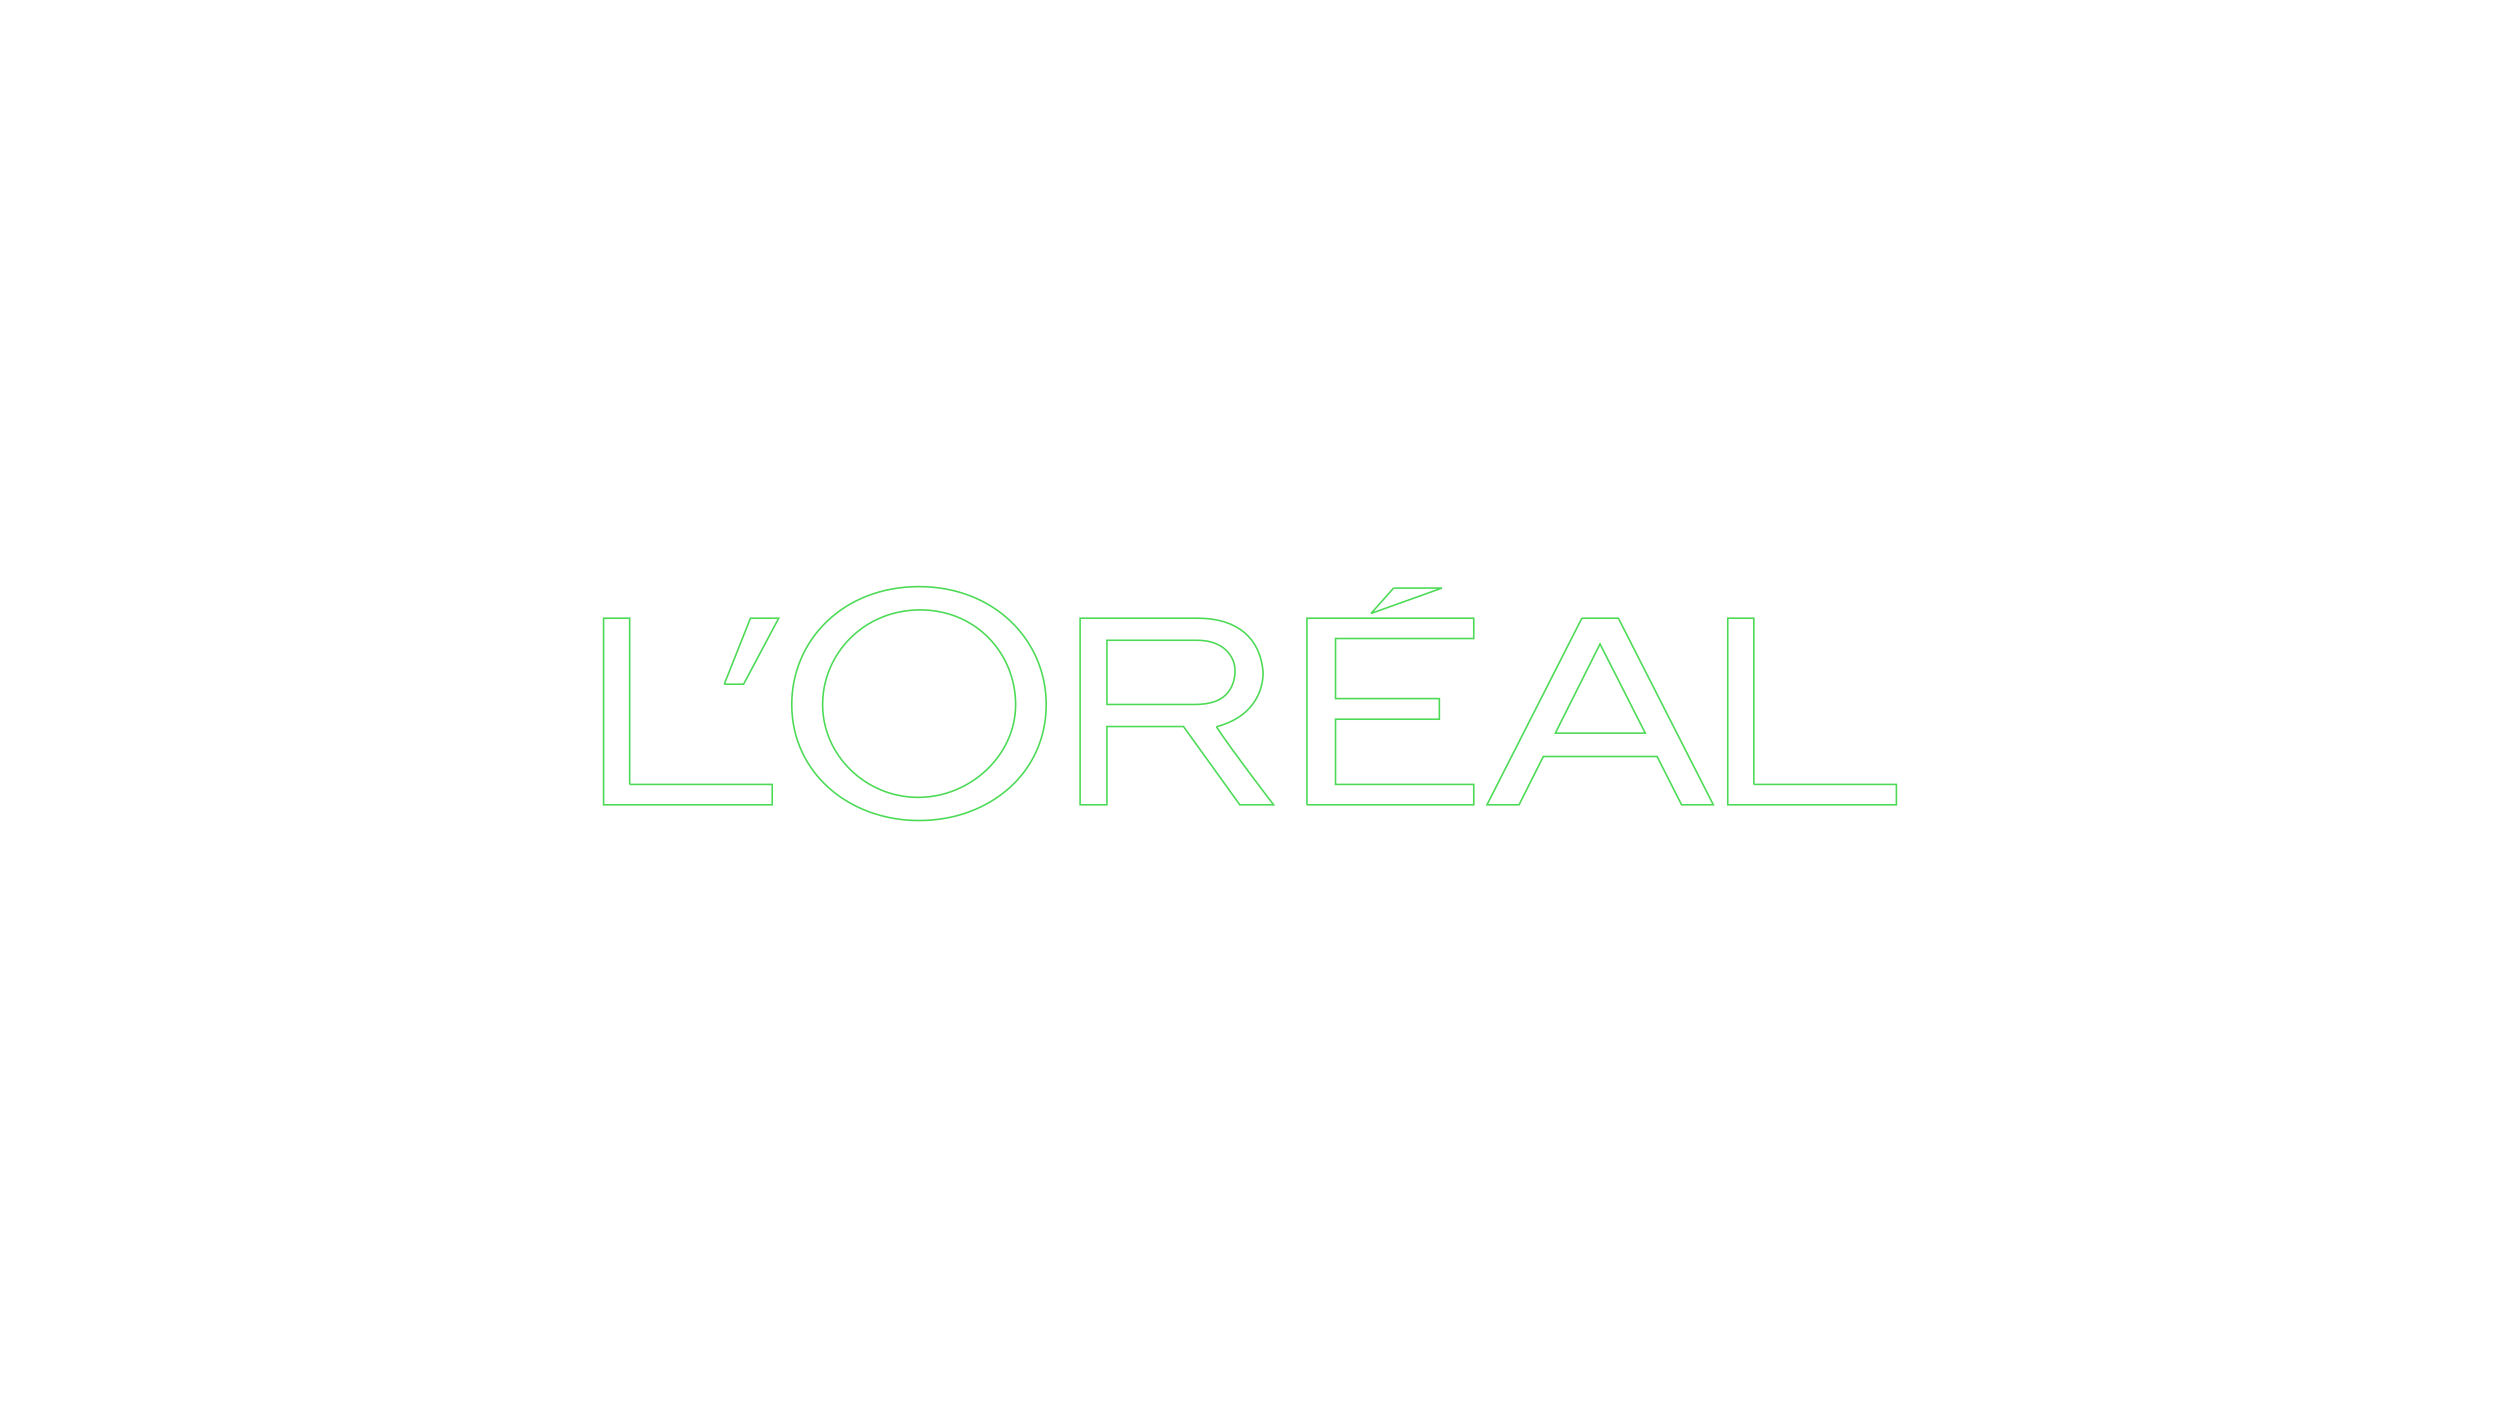
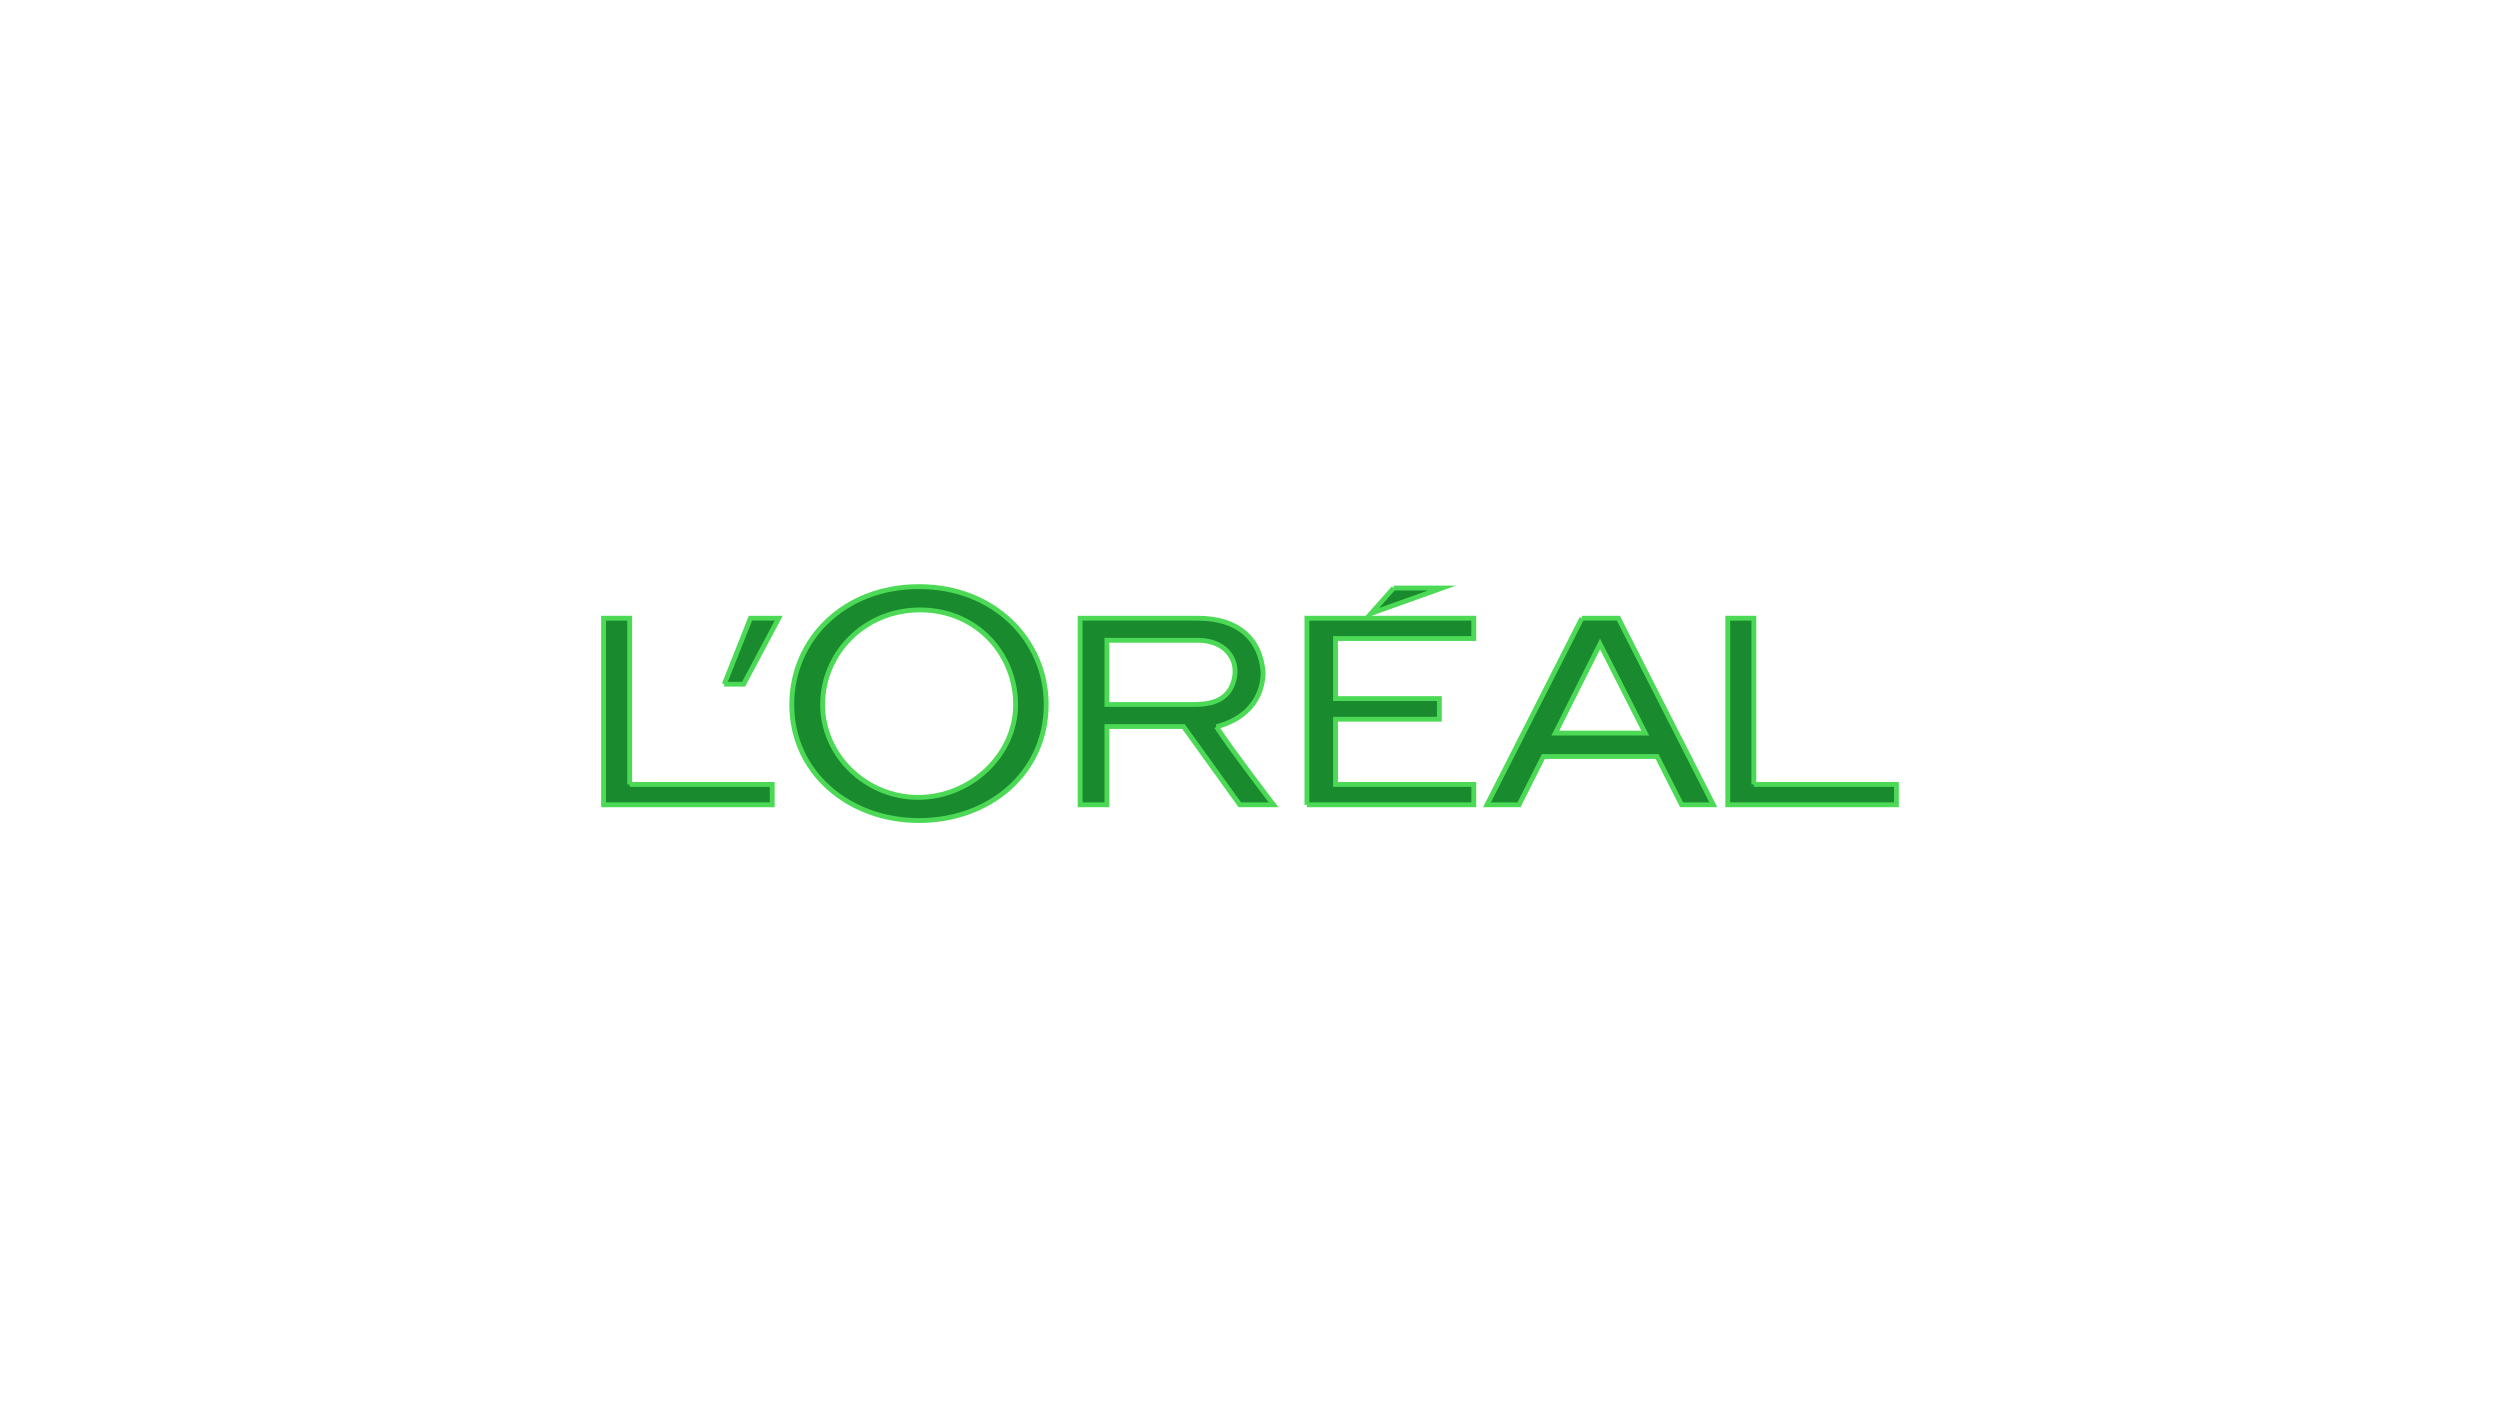
- <svg xmlns="http://www.w3.org/2000/svg" fill="none" stroke="#4cda56" stroke-width="1" id="Layer_1" viewBox="0 0 1547.01 870.74">
+ <svg xmlns="http://www.w3.org/2000/svg" id="Layer_1" viewBox="0 0 1547.01 870.74">
  <defs>
-     <style>.cls-1{}</style>
+     <style>.cls-1{fill:#1a8a2e;fill-rule:evenodd;stroke:#4cda56;stroke-miterlimit:10;stroke-width:3px;}</style>
  </defs>
  <polyline id="polyline3" class="cls-1" points="808.73 498.01 911.97 498.01 911.97 485.4 826.43 485.4 826.43 445.05 890.68 445.05 890.68 432.29 826.43 432.29 826.43 395.11 911.97 395.11 911.97 382.55 808.73 382.55 808.73 498.01" />
  <polyline id="polyline5" class="cls-1" points="862.38 363.89 848.4 379.59 892.28 363.89 862.38 363.89" />
  <polyline id="polyline7" class="cls-1" points="1085.28 485.4 1085.28 382.55 1069.14 382.55 1069.14 498.01 1173.5 498.01 1173.5 485.4 1085.28 485.4" />
  <path id="path9" class="cls-1" d="M978.86,382.55l-58.71,115.46h19.84l15.02-29.88h70.41l15.15,29.88h19.64l-58.75-115.46h-22.6m-16.41,71.1l27.66-55.15,27.99,55.15h-55.65Z" />
  <path id="path11" class="cls-1" d="M752.71,449.73c26.45-7.06,29.02-26.74,28.89-33.78-1.58-20.63-15.48-33.4-40.45-33.4h-72.77v115.46h16.59v-48.43h47.38l34.85,48.43h20.91s-25.08-32.6-35.4-48.28m-13.82-13.8h-53.92v-39.72h55.8c12.85,0,20.07,6,22.67,13.62,1.72,5.22,.62,12.08-2.23,16.74-4.66,7.72-13.52,9.36-22.32,9.36Z" />
  <path id="path13" class="cls-1" d="M568.69,363c-46.83,0-78.75,33.02-78.75,72.98,0,42.07,35.26,71.77,78.75,71.77s78.7-29.28,78.7-71.77c0-39.96-32.31-72.98-78.7-72.98m-.56,130.42c-32.4,0-59.09-26.04-59.09-57.4s25.43-58.6,60.35-58.6,59.08,27.28,59.08,58.6-27.95,57.4-60.33,57.4Z" />
  <polyline id="polyline15" class="cls-1" points="448.17 423.39 460.14 423.39 481.86 382.55 464.38 382.55 448.17 423.39" />
  <polyline id="polyline17" class="cls-1" points="389.65 485.4 389.65 382.55 373.5 382.55 373.5 498.01 477.86 498.01 477.86 485.4 389.65 485.4" />
</svg>
